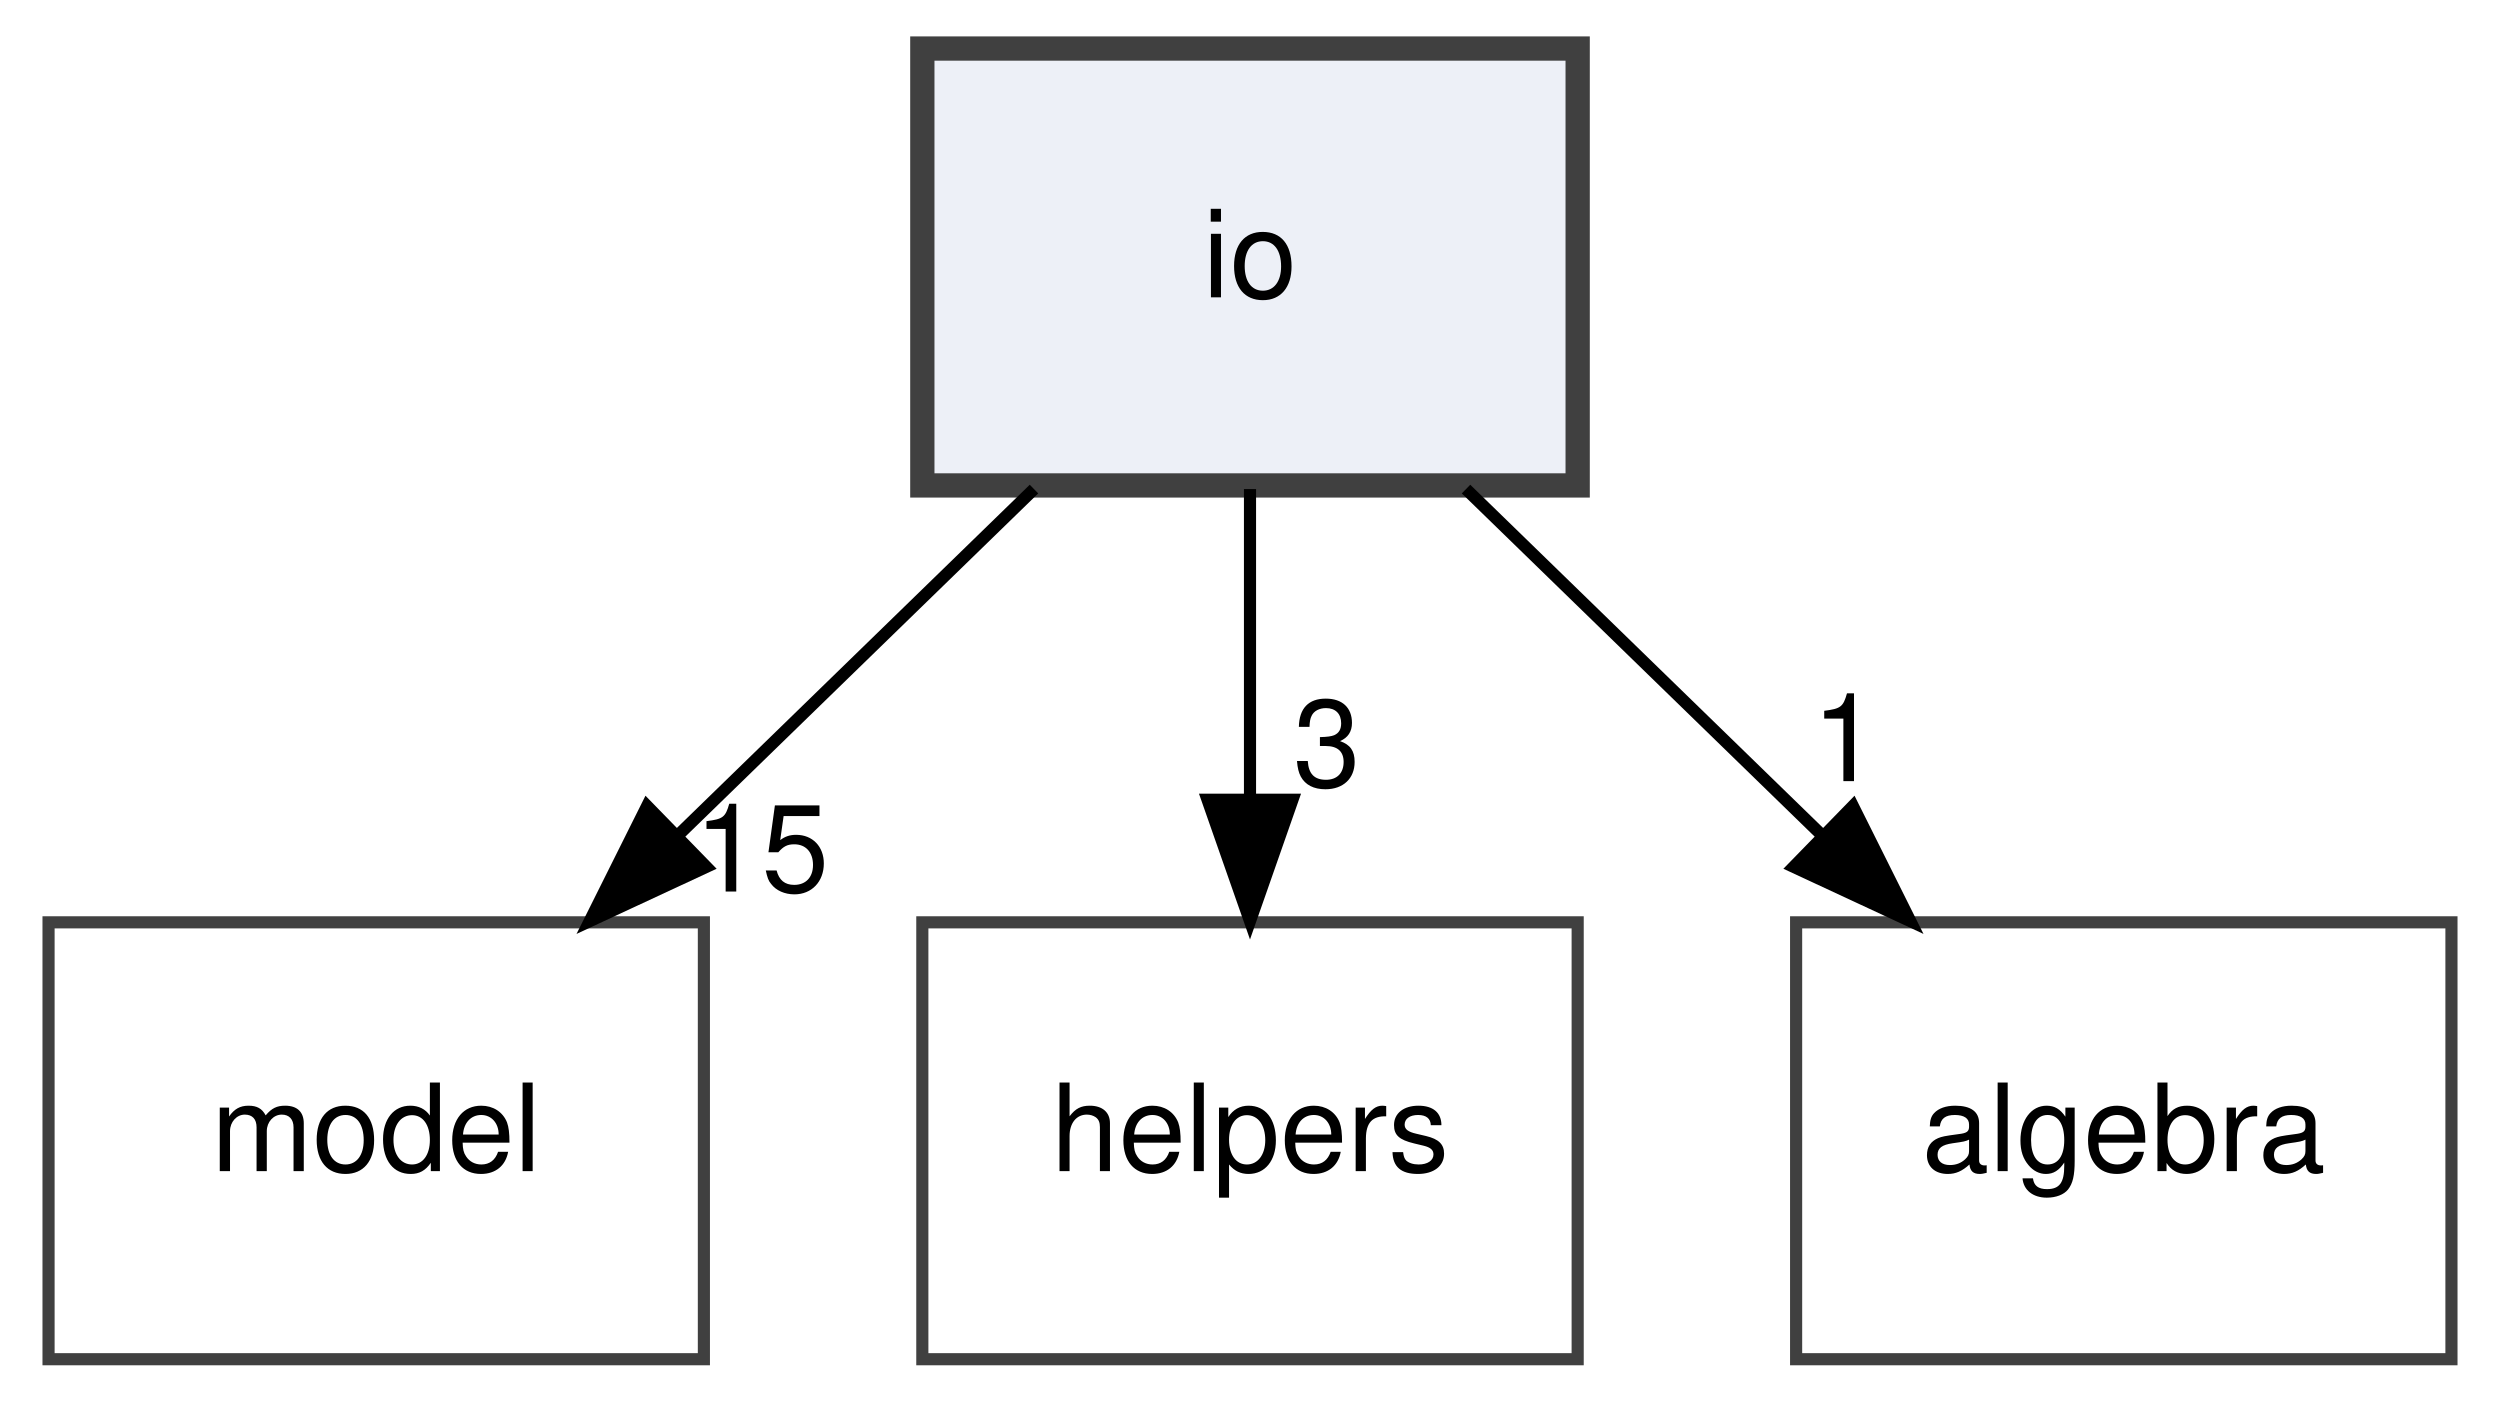
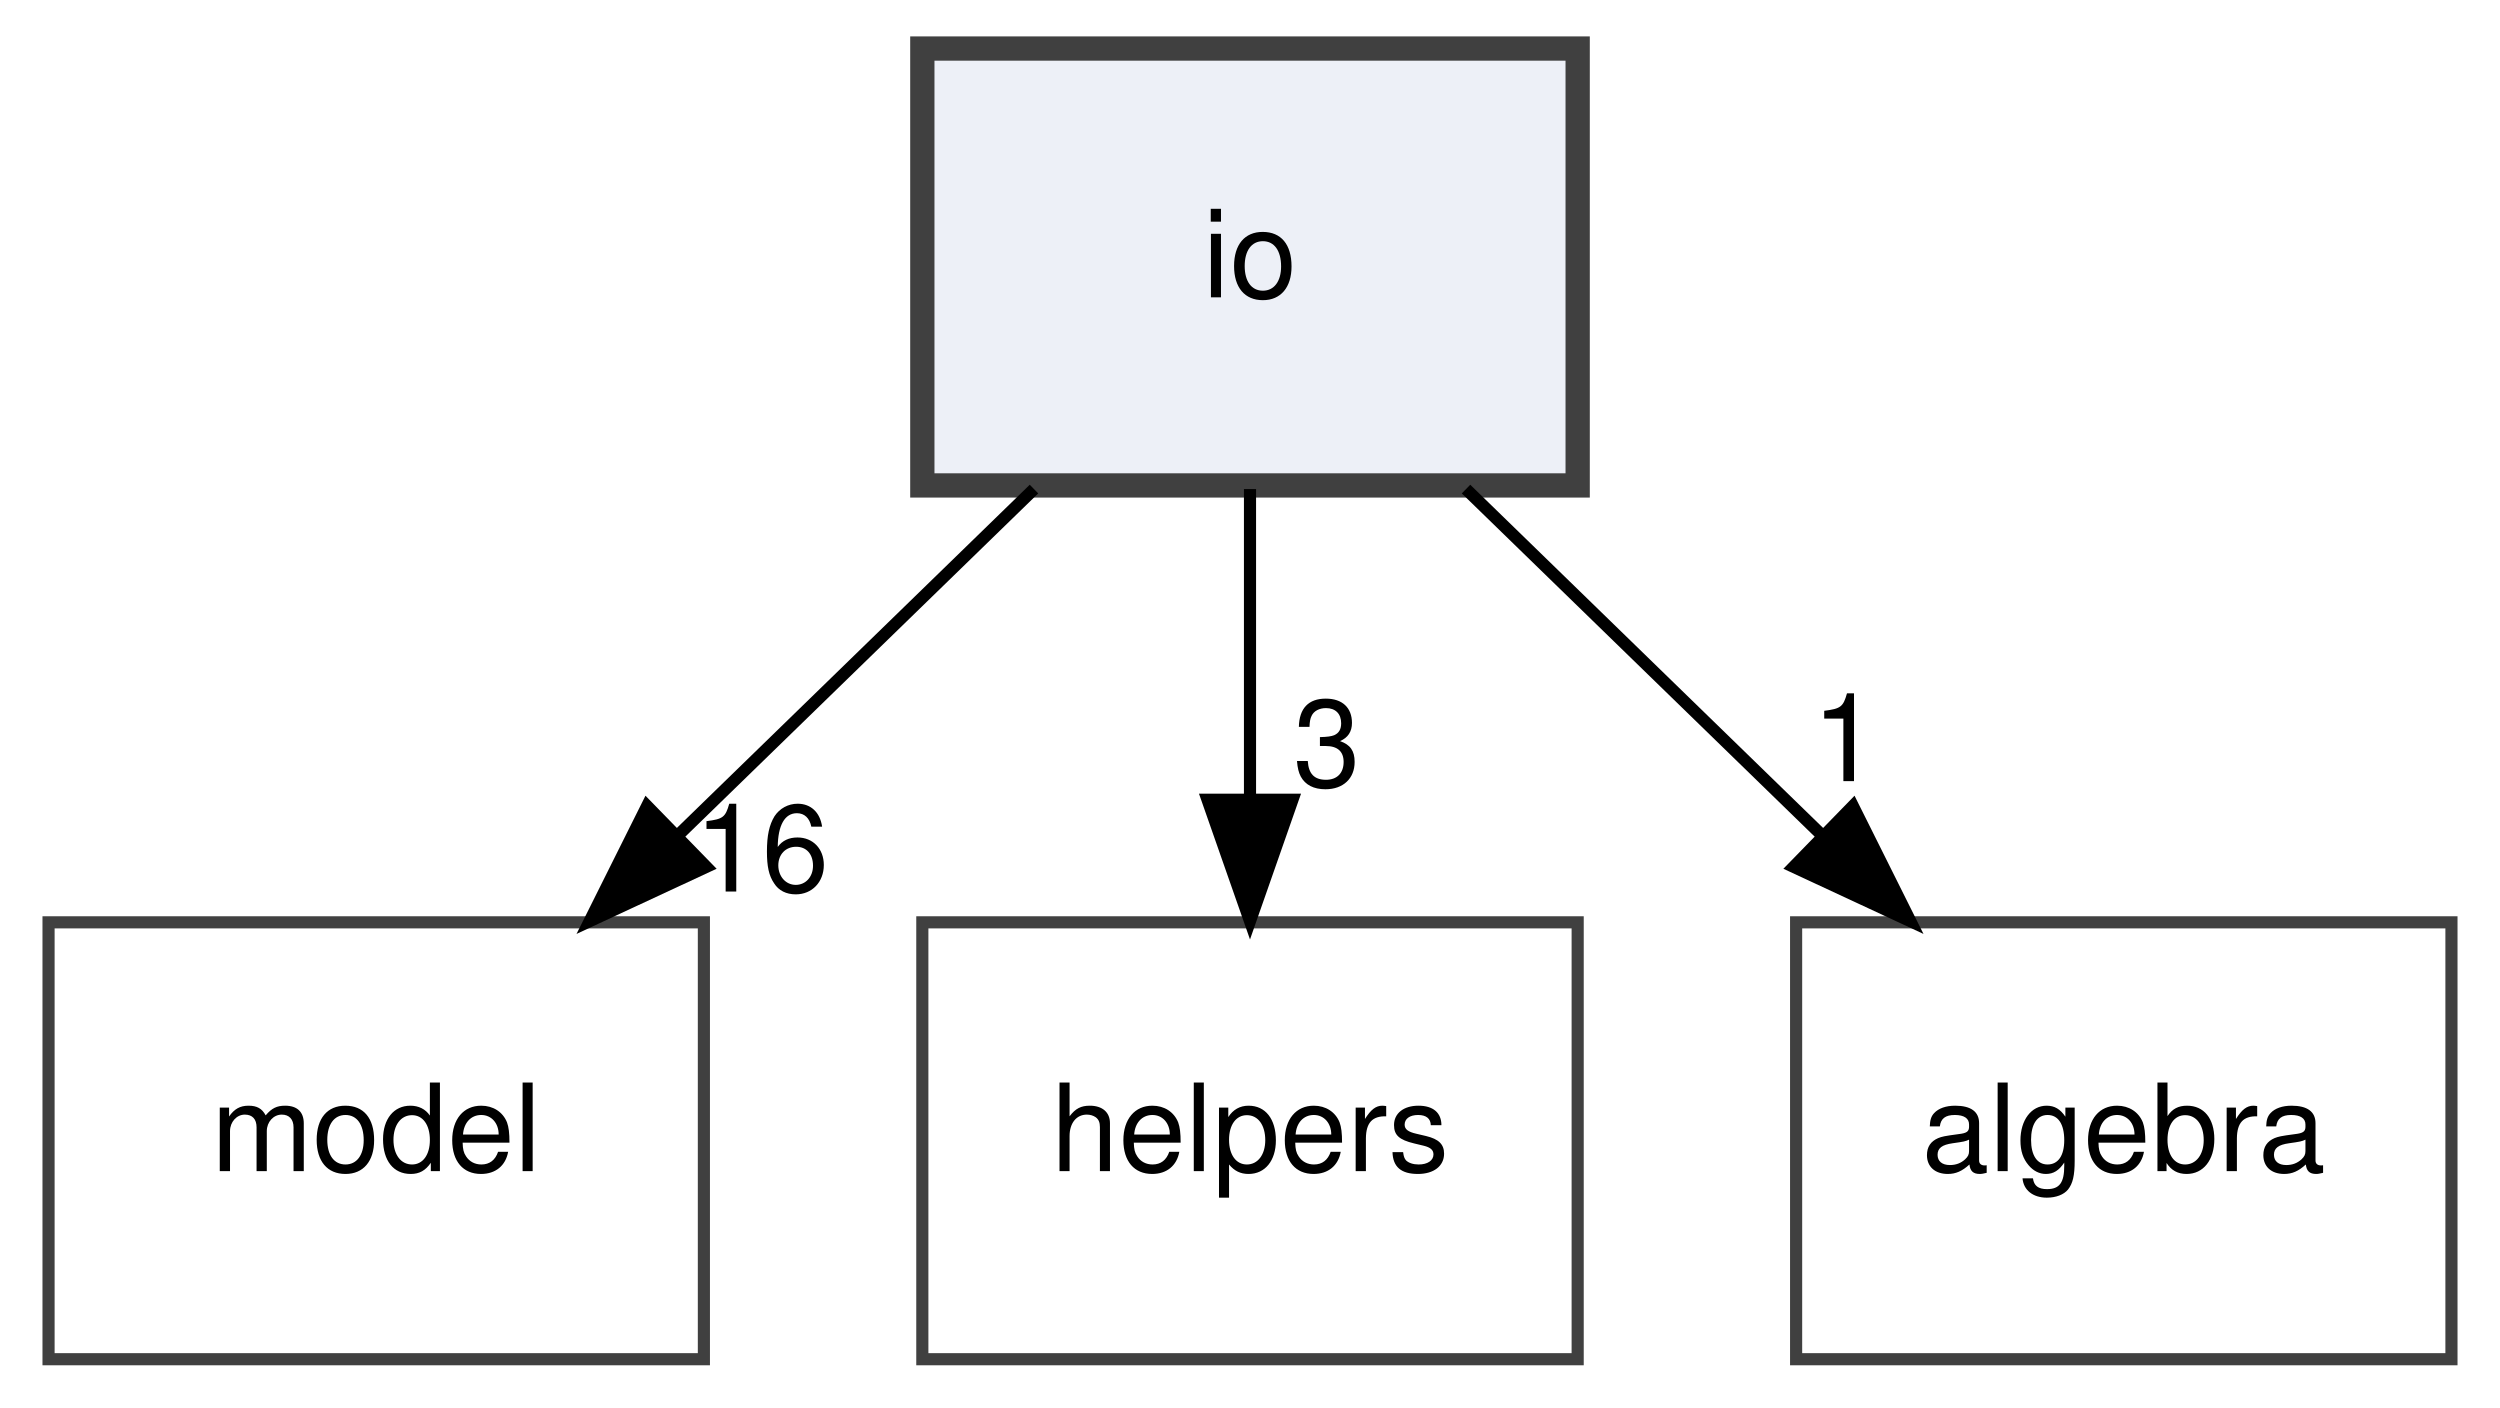
<svg xmlns="http://www.w3.org/2000/svg" xmlns:xlink="http://www.w3.org/1999/xlink" width="206pt" height="116pt" viewBox="0.00 0.00 206.00 116.00">
  <g id="graph0" class="graph" transform="scale(1 1) rotate(0) translate(4 112)">
    <g id="node1" class="node">
      <g id="a_node1">
        <a xlink:href="dir_bc161955dc3a3d2485839eba21420d01.html" target="_top" xlink:title="io">
          <polygon fill="#edf0f7" stroke="#404040" stroke-width="2" points="126,-108 72,-108 72,-72 126,-72 126,-108" />
          <text text-anchor="middle" x="99" y="-87.5" font-family="Helvetica,sans-Serif" font-size="10.00">io</text>
        </a>
      </g>
    </g>
    <g id="node2" class="node">
      <g id="a_node2">
        <a xlink:href="dir_3f14f6767c31cb4a1d22c13c18cc6fc3.html" target="_top" xlink:title="model">
          <polygon fill="none" stroke="#404040" points="54,-36 0,-36 0,0 54,0 54,-36" />
          <text text-anchor="middle" x="27" y="-15.5" font-family="Helvetica,sans-Serif" font-size="10.00">model</text>
        </a>
      </g>
    </g>
    <g id="edge1" class="edge">
      <path fill="none" stroke="black" d="M81.2,-71.7C72.4,-63.14 61.62,-52.66 52,-43.3" />
      <polygon fill="black" stroke="black" points="54.2,-40.57 44.59,-36.1 49.32,-45.58 54.2,-40.57" />
      <g id="a_edge1-headlabel">
-         <a xlink:href="dir_000002_000003.html" target="_top" xlink:title="15">
-           <text text-anchor="middle" x="58.76" y="-38.54" font-family="Helvetica,sans-Serif" font-size="10.00">15</text>
+         <a xlink:href="dir_000003_000004.html" target="_top" xlink:title="16">
+           <text text-anchor="middle" x="58.76" y="-38.54" font-family="Helvetica,sans-Serif" font-size="10.00">16</text>
        </a>
      </g>
    </g>
    <g id="node3" class="node">
      <g id="a_node3">
        <a xlink:href="dir_861f50189fda057e6c57d1c1130602b3.html" target="_top" xlink:title="helpers">
          <polygon fill="none" stroke="#404040" points="126,-36 72,-36 72,0 126,0 126,-36" />
          <text text-anchor="middle" x="99" y="-15.5" font-family="Helvetica,sans-Serif" font-size="10.00">helpers</text>
        </a>
      </g>
    </g>
    <g id="edge2" class="edge">
      <path fill="none" stroke="black" d="M99,-71.7C99,-63.98 99,-54.71 99,-46.11" />
      <polygon fill="black" stroke="black" points="102.5,-46.1 99,-36.1 95.5,-46.1 102.5,-46.1" />
      <g id="a_edge2-headlabel">
-         <a xlink:href="dir_000002_000001.html" target="_top" xlink:title="3">
+         <a xlink:href="dir_000003_000001.html" target="_top" xlink:title="3">
          <text text-anchor="middle" x="105.34" y="-47.2" font-family="Helvetica,sans-Serif" font-size="10.00">3</text>
        </a>
      </g>
    </g>
    <g id="node4" class="node">
      <g id="a_node4">
        <a xlink:href="dir_e53b58e09df6ccf29305fb05aac16e30.html" target="_top" xlink:title="algebra">
          <polygon fill="none" stroke="#404040" points="198,-36 144,-36 144,0 198,0 198,-36" />
          <text text-anchor="middle" x="171" y="-15.5" font-family="Helvetica,sans-Serif" font-size="10.00">algebra</text>
        </a>
      </g>
    </g>
    <g id="edge3" class="edge">
      <path fill="none" stroke="black" d="M116.8,-71.7C125.6,-63.14 136.38,-52.66 146,-43.3" />
      <polygon fill="black" stroke="black" points="148.68,-45.58 153.41,-36.1 143.8,-40.57 148.68,-45.58" />
      <g id="a_edge3-headlabel">
-         <a xlink:href="dir_000002_000000.html" target="_top" xlink:title="1">
+         <a xlink:href="dir_000003_000000.html" target="_top" xlink:title="1">
          <text text-anchor="middle" x="148.08" y="-47.63" font-family="Helvetica,sans-Serif" font-size="10.00">1</text>
        </a>
      </g>
    </g>
  </g>
</svg>
